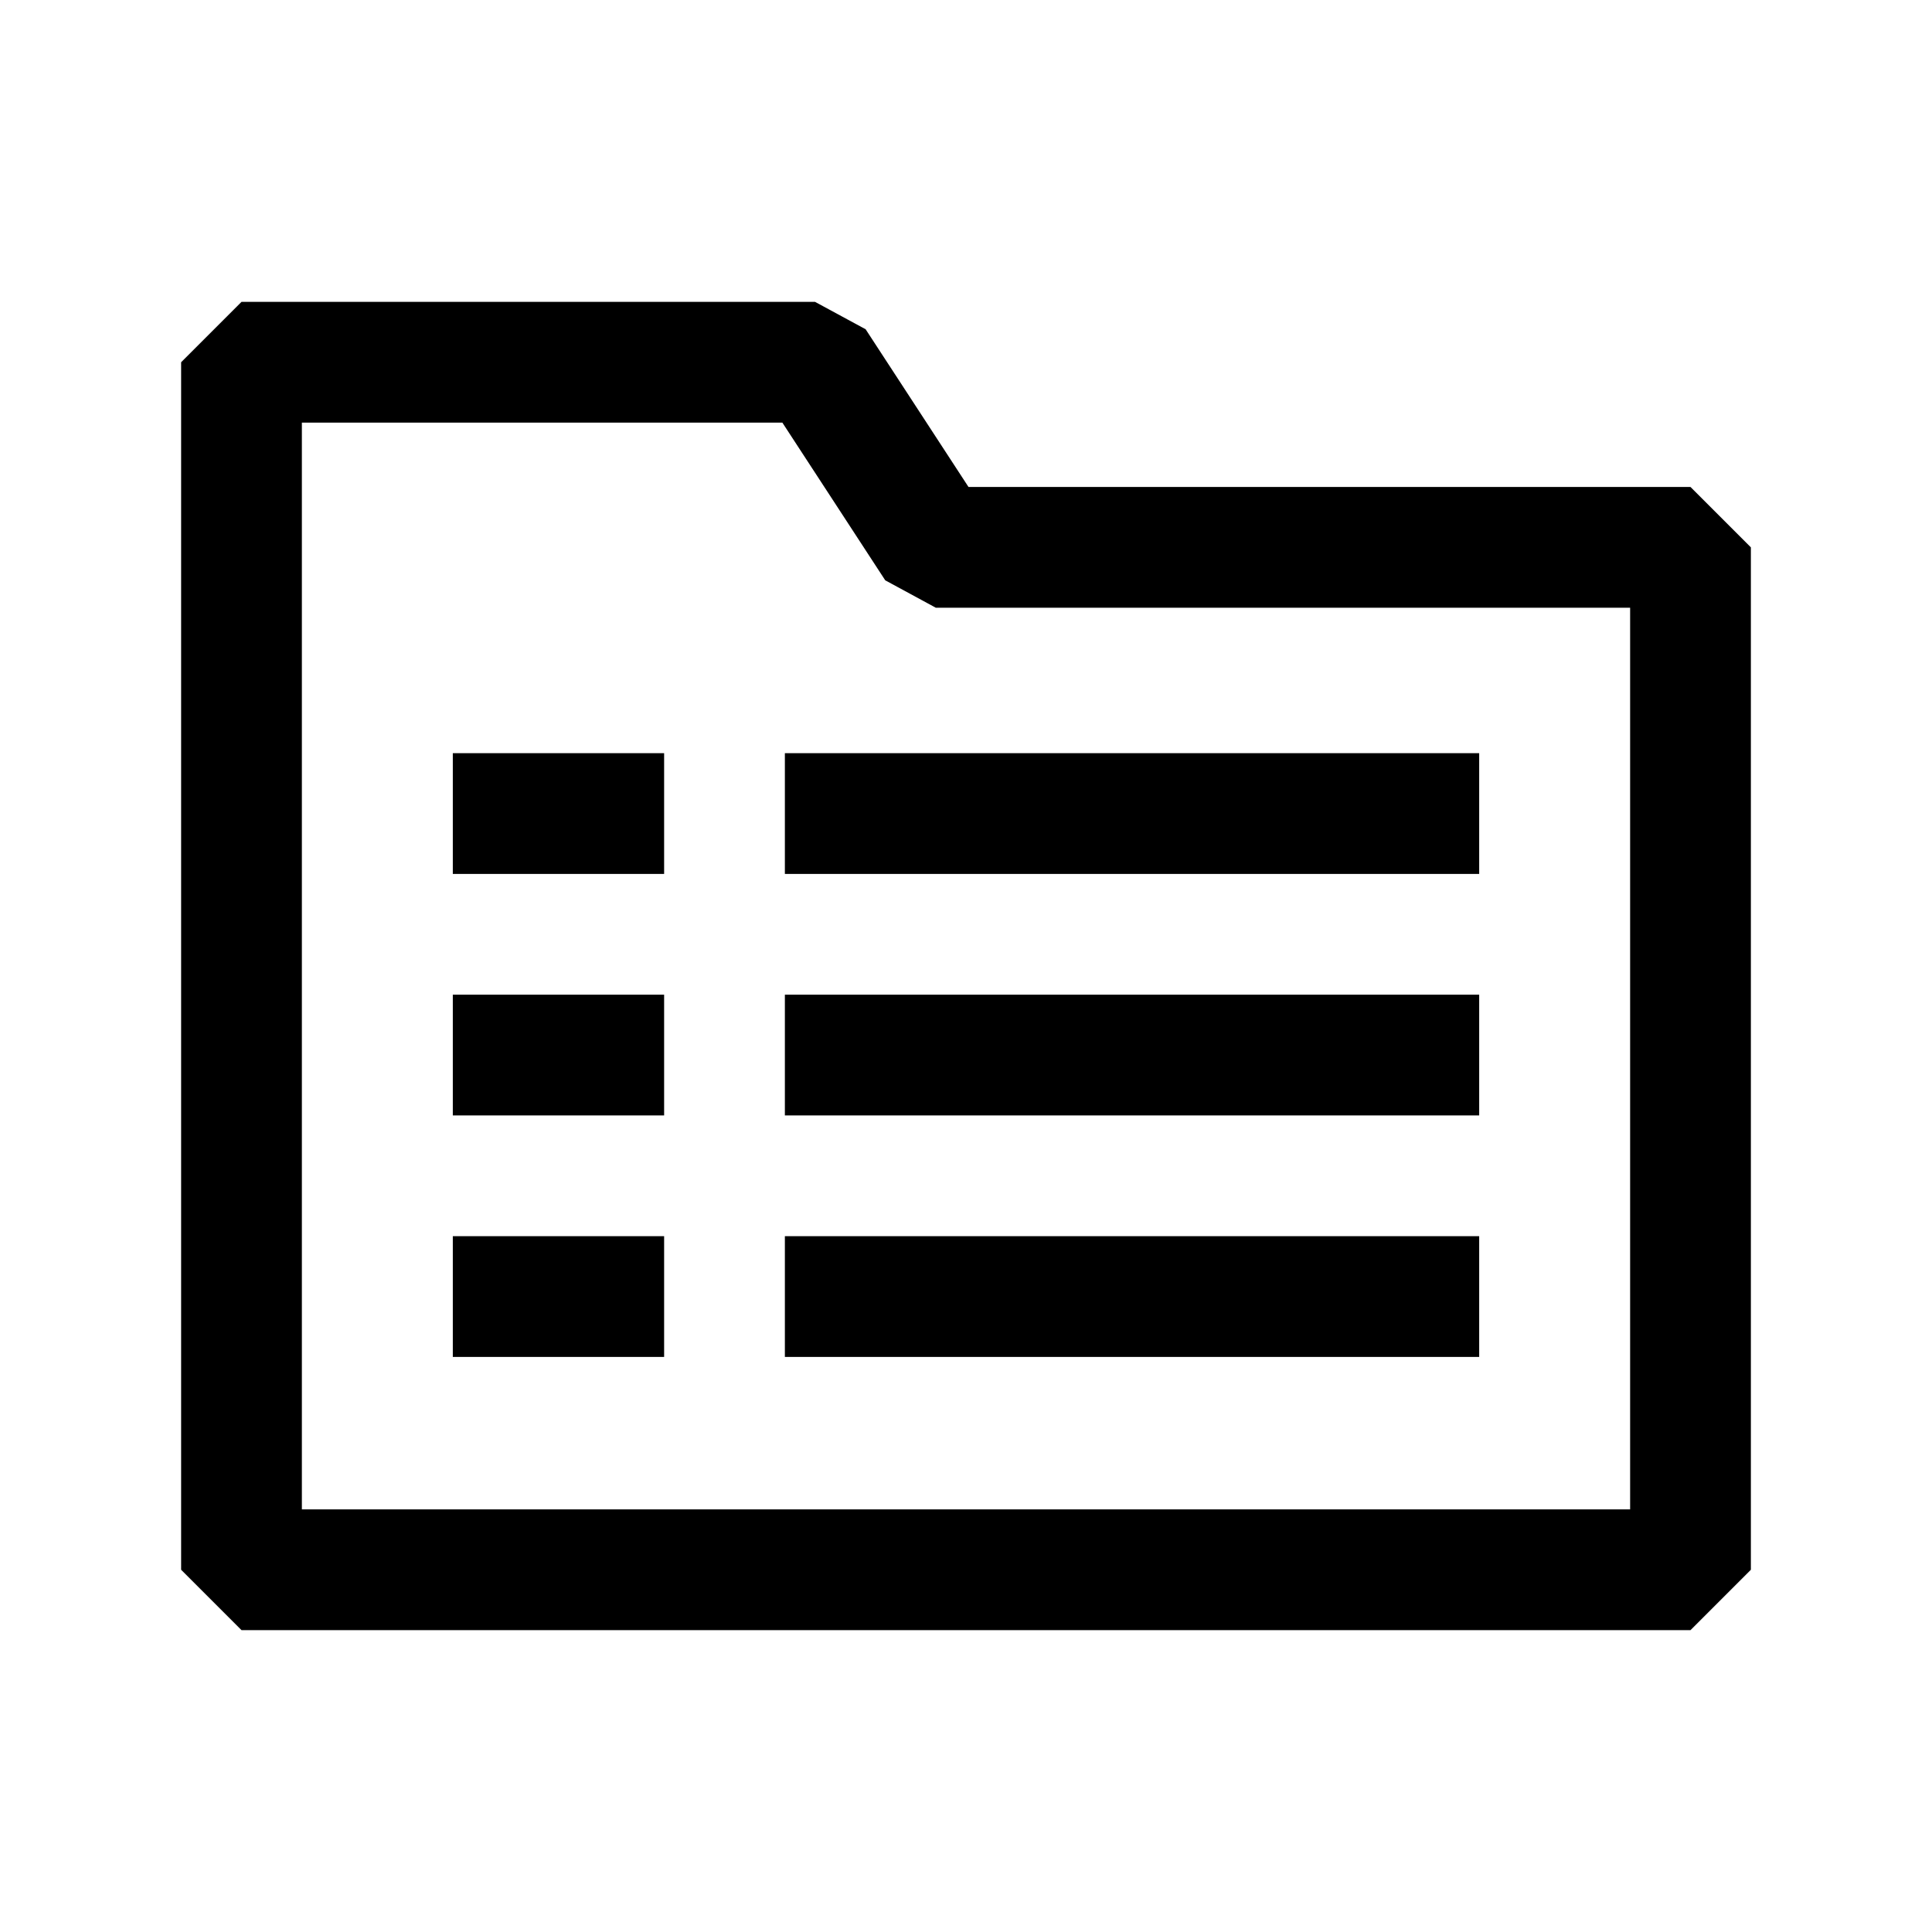
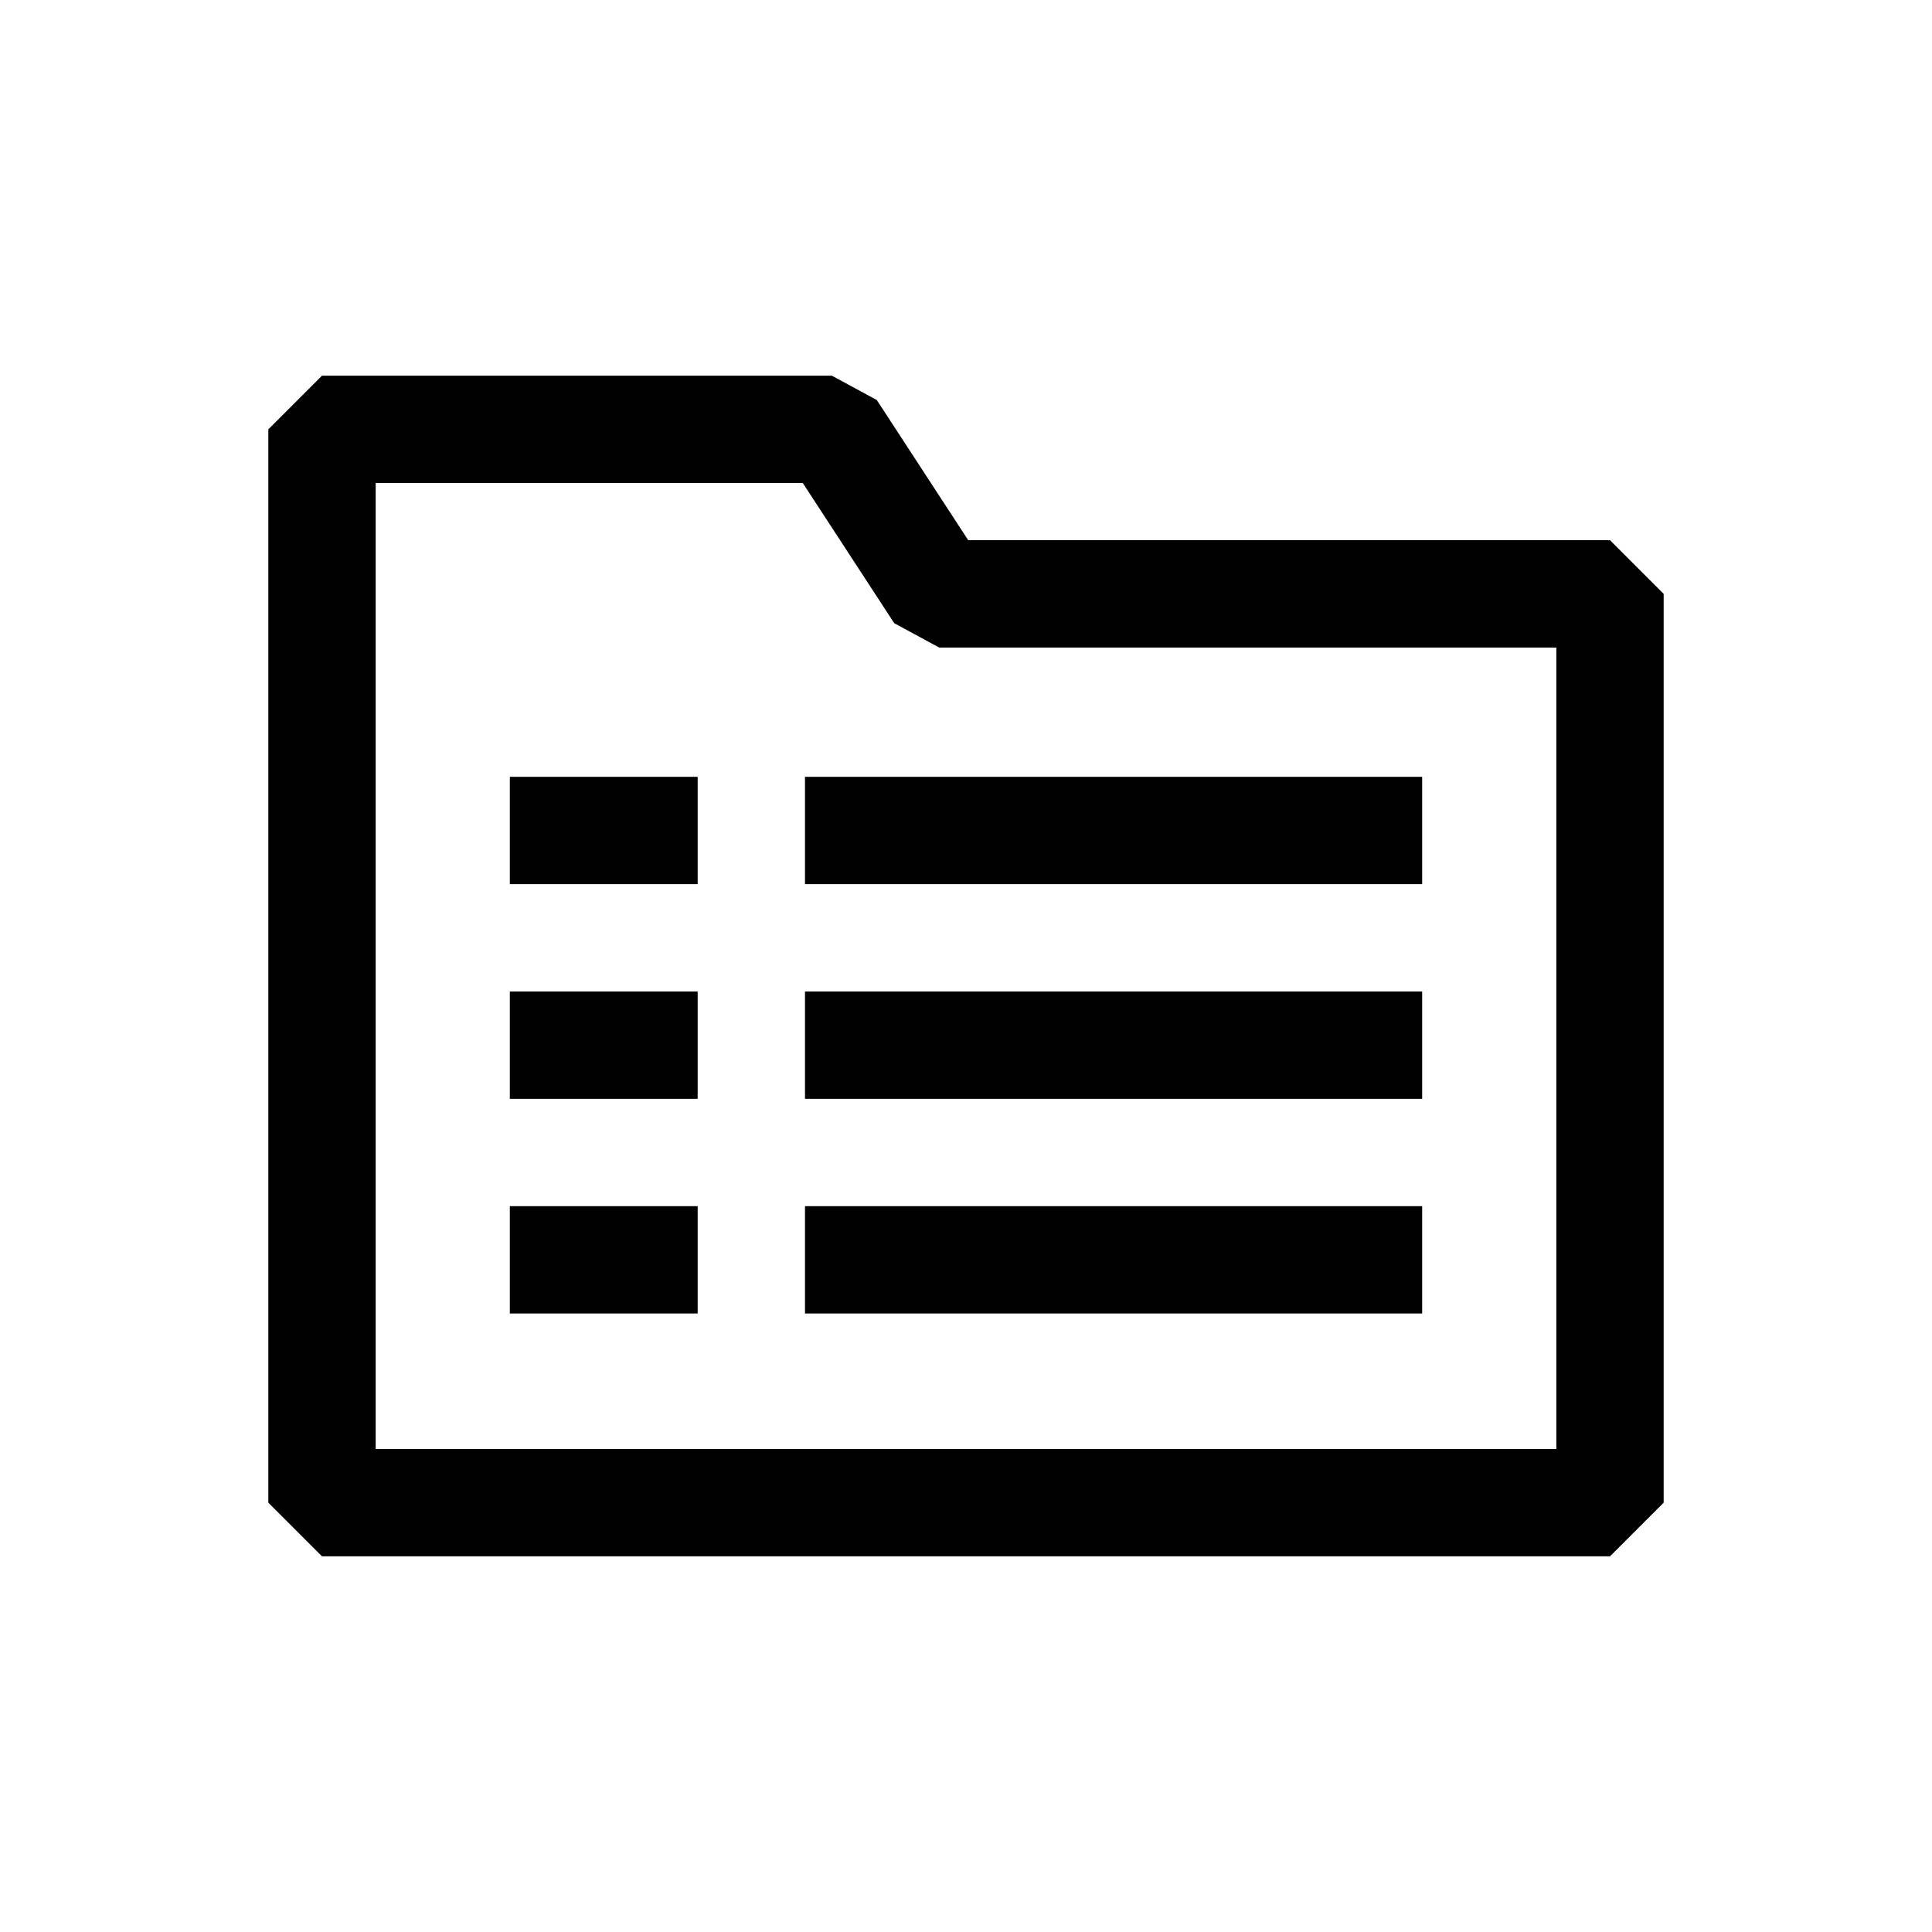
- <svg xmlns="http://www.w3.org/2000/svg" width="20" height="20" viewBox="0 0 64 64" fill="none">
+ <svg xmlns="http://www.w3.org/2000/svg" width="16" height="16" viewBox="-4 -2 72 68" fill="none">
  <path fill="currentColor" d="M22 44.95h-7v-4h7zm-7-8h7v-4h-7zm7-8h-7v-4h7zm4 16h23v-4H26zm23-8H26v-4h23zm-23-8h23v-4H26z" />
  <path fill="currentColor" fill-rule="evenodd" clip-rule="evenodd" d="m6 12 2-2h19l1.675.907 3.408 5.225H56l2 2V52l-2 2H8l-2-2zm4 2v36h44V20.132H31l-1.675-.908L25.917 14z" />
</svg>
